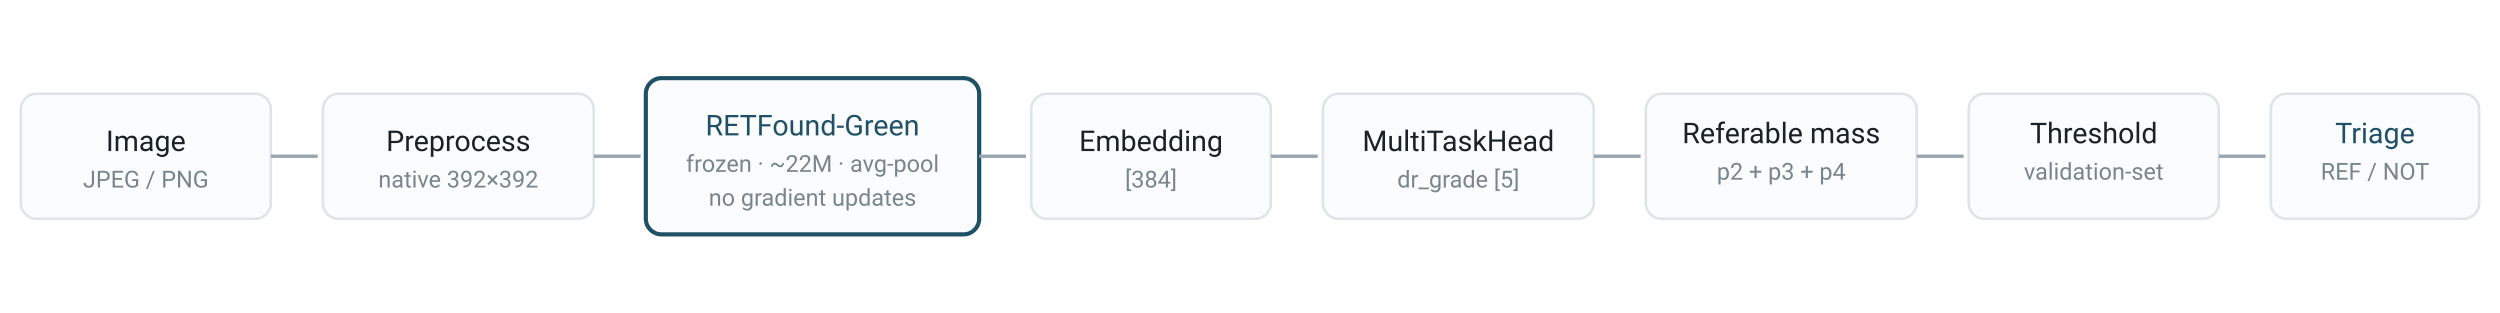
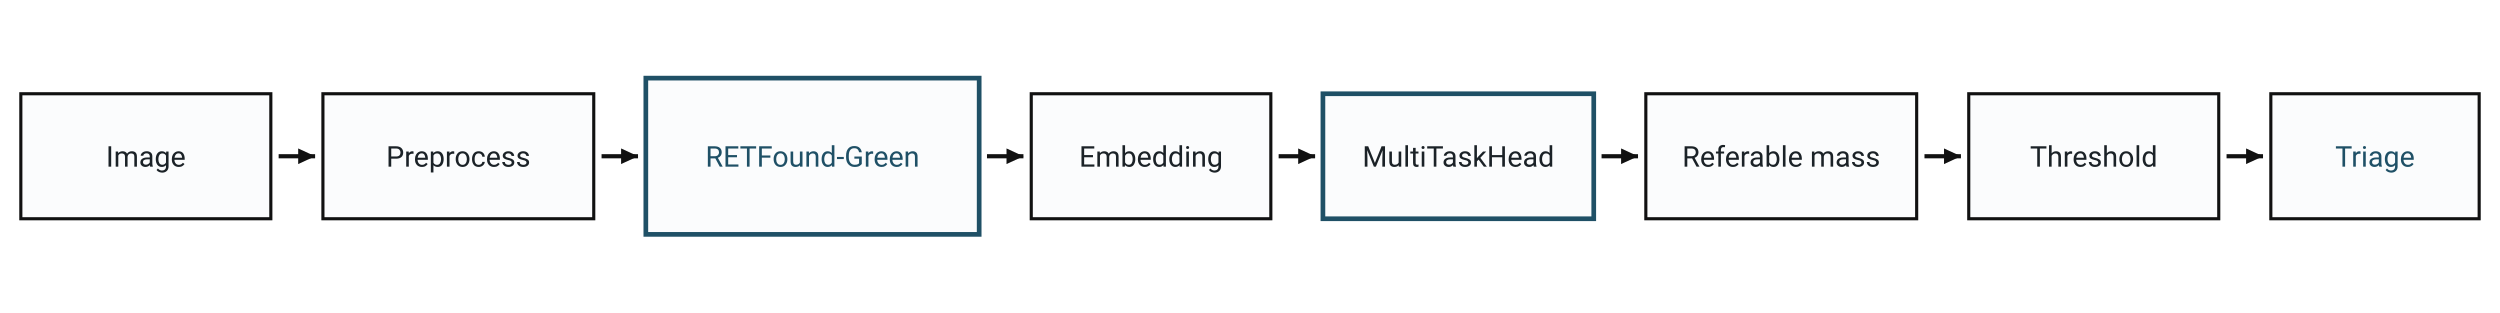
<svg xmlns="http://www.w3.org/2000/svg" viewBox="0 0 960 120" role="img" aria-label="FROST pipeline: image, native-392 preprocessing, frozen RETFound-Green backbone, 384-d embedding, locked MultiTaskHead, referable mass, validation threshold, decision">
+   <defs>
+     <marker id="arrowhead" markerUnits="userSpaceOnUse" markerWidth="8" markerHeight="8" refX="6.5" refY="3.5" orient="auto">
+       <path d="M0 0.5 L6.5 3.5 L0 6.5 Z" fill="#111111" />
+     </marker>
+   </defs>
  <style>
-     .box { fill:#fbfcfd; stroke:#dfe4e8; }
-     .frozen { stroke:#1f5066; stroke-width:1.6; }
+     .box { fill:#fbfcfd; stroke:#111111; stroke-width:1.2; }
+     .frozen, .hl { stroke:#1f5066; stroke-width:1.8; }
    .t { font-family: -apple-system, "Segoe UI", Roboto, Arial, sans-serif; font-size:11px; fill:#1b2227; }
-     .s { font-family: -apple-system, "Segoe UI", Roboto, Arial, sans-serif; font-size:9px; fill:#79858d; }
    .accent { fill:#1f5066; }
-     .arrow { stroke:#9aa6ad; stroke-width:1.3; fill:none; }
+     .arrow { stroke:#111111; stroke-width:1.6; fill:none; }
  </style>
  <g>
-     <rect class="box" x="8" y="36" width="96" height="48" rx="6" />
-     <text class="t" x="56" y="58" text-anchor="middle">Image</text>
-     <text class="s" x="56" y="72" text-anchor="middle">JPEG / PNG</text>
-     <rect class="box" x="124" y="36" width="104" height="48" rx="6" />
-     <text class="t" x="176" y="58" text-anchor="middle">Preprocess</text>
-     <text class="s" x="176" y="72" text-anchor="middle">native 392×392</text>
-     <rect class="box frozen" x="248" y="30" width="128" height="60" rx="6" />
-     <text class="t accent" x="312" y="52" text-anchor="middle">RETFound-Green</text>
-     <text class="s" x="312" y="66" text-anchor="middle">frozen · ~22M · avg-pool</text>
-     <text class="s" x="312" y="79" text-anchor="middle">no gradient updates</text>
-     <rect class="box" x="396" y="36" width="92" height="48" rx="6" />
-     <text class="t" x="442" y="58" text-anchor="middle">Embedding</text>
-     <text class="s" x="442" y="72" text-anchor="middle">[384]</text>
-     <rect class="box" x="508" y="36" width="104" height="48" rx="6" />
-     <text class="t" x="560" y="58" text-anchor="middle">MultiTaskHead</text>
-     <text class="s" x="560" y="72" text-anchor="middle">dr_grade [5]</text>
-     <rect class="box" x="632" y="36" width="104" height="48" rx="6" />
-     <text class="t" x="684" y="55" text-anchor="middle">Referable mass</text>
-     <text class="s" x="684" y="69" text-anchor="middle">p2 + p3 + p4</text>
-     <rect class="box" x="756" y="36" width="96" height="48" rx="6" />
-     <text class="t" x="804" y="55" text-anchor="middle">Threshold</text>
-     <text class="s" x="804" y="69" text-anchor="middle">validation-set</text>
-     <rect class="box" x="872" y="36" width="80" height="48" rx="6" />
-     <text class="t accent" x="912" y="55" text-anchor="middle">Triage</text>
-     <text class="s" x="912" y="69" text-anchor="middle">REF / NOT</text>
+     <rect class="box" x="8" y="36" width="96" height="48" />
+     <text class="t" x="56" y="64" text-anchor="middle">Image</text>
+     <rect class="box" x="124" y="36" width="104" height="48" />
+     <text class="t" x="176" y="64" text-anchor="middle">Preprocess</text>
+     <rect class="box frozen" x="248" y="30" width="128" height="60" />
+     <text class="t accent" x="312" y="64" text-anchor="middle">RETFound-Green</text>
+     <rect class="box" x="396" y="36" width="92" height="48" />
+     <text class="t" x="442" y="64" text-anchor="middle">Embedding</text>
+     <rect class="box hl" x="508" y="36" width="104" height="48" />
+     <text class="t" x="560" y="64" text-anchor="middle">MultiTaskHead</text>
+     <rect class="box" x="632" y="36" width="104" height="48" />
+     <text class="t" x="684" y="64" text-anchor="middle">Referable mass</text>
+     <rect class="box" x="756" y="36" width="96" height="48" />
+     <text class="t" x="804" y="64" text-anchor="middle">Threshold</text>
+     <rect class="box" x="872" y="36" width="80" height="48" />
+     <text class="t accent" x="912" y="64" text-anchor="middle">Triage</text>
  </g>
  <g class="arrow">
-     <path d="M104 60 L122 60" />
-     <path d="M228 60 L246 60" />
-     <path d="M376 60 L394 60" />
-     <path d="M488 60 L506 60" />
-     <path d="M612 60 L630 60" />
-     <path d="M736 60 L754 60" />
-     <path d="M852 60 L870 60" />
+     <path d="M107 60 L121 60" marker-end="url(#arrowhead)" />
+     <path d="M231 60 L245 60" marker-end="url(#arrowhead)" />
+     <path d="M379 60 L393 60" marker-end="url(#arrowhead)" />
+     <path d="M491 60 L505 60" marker-end="url(#arrowhead)" />
+     <path d="M615 60 L629 60" marker-end="url(#arrowhead)" />
+     <path d="M739 60 L753 60" marker-end="url(#arrowhead)" />
+     <path d="M855 60 L869 60" marker-end="url(#arrowhead)" />
  </g>
</svg>
